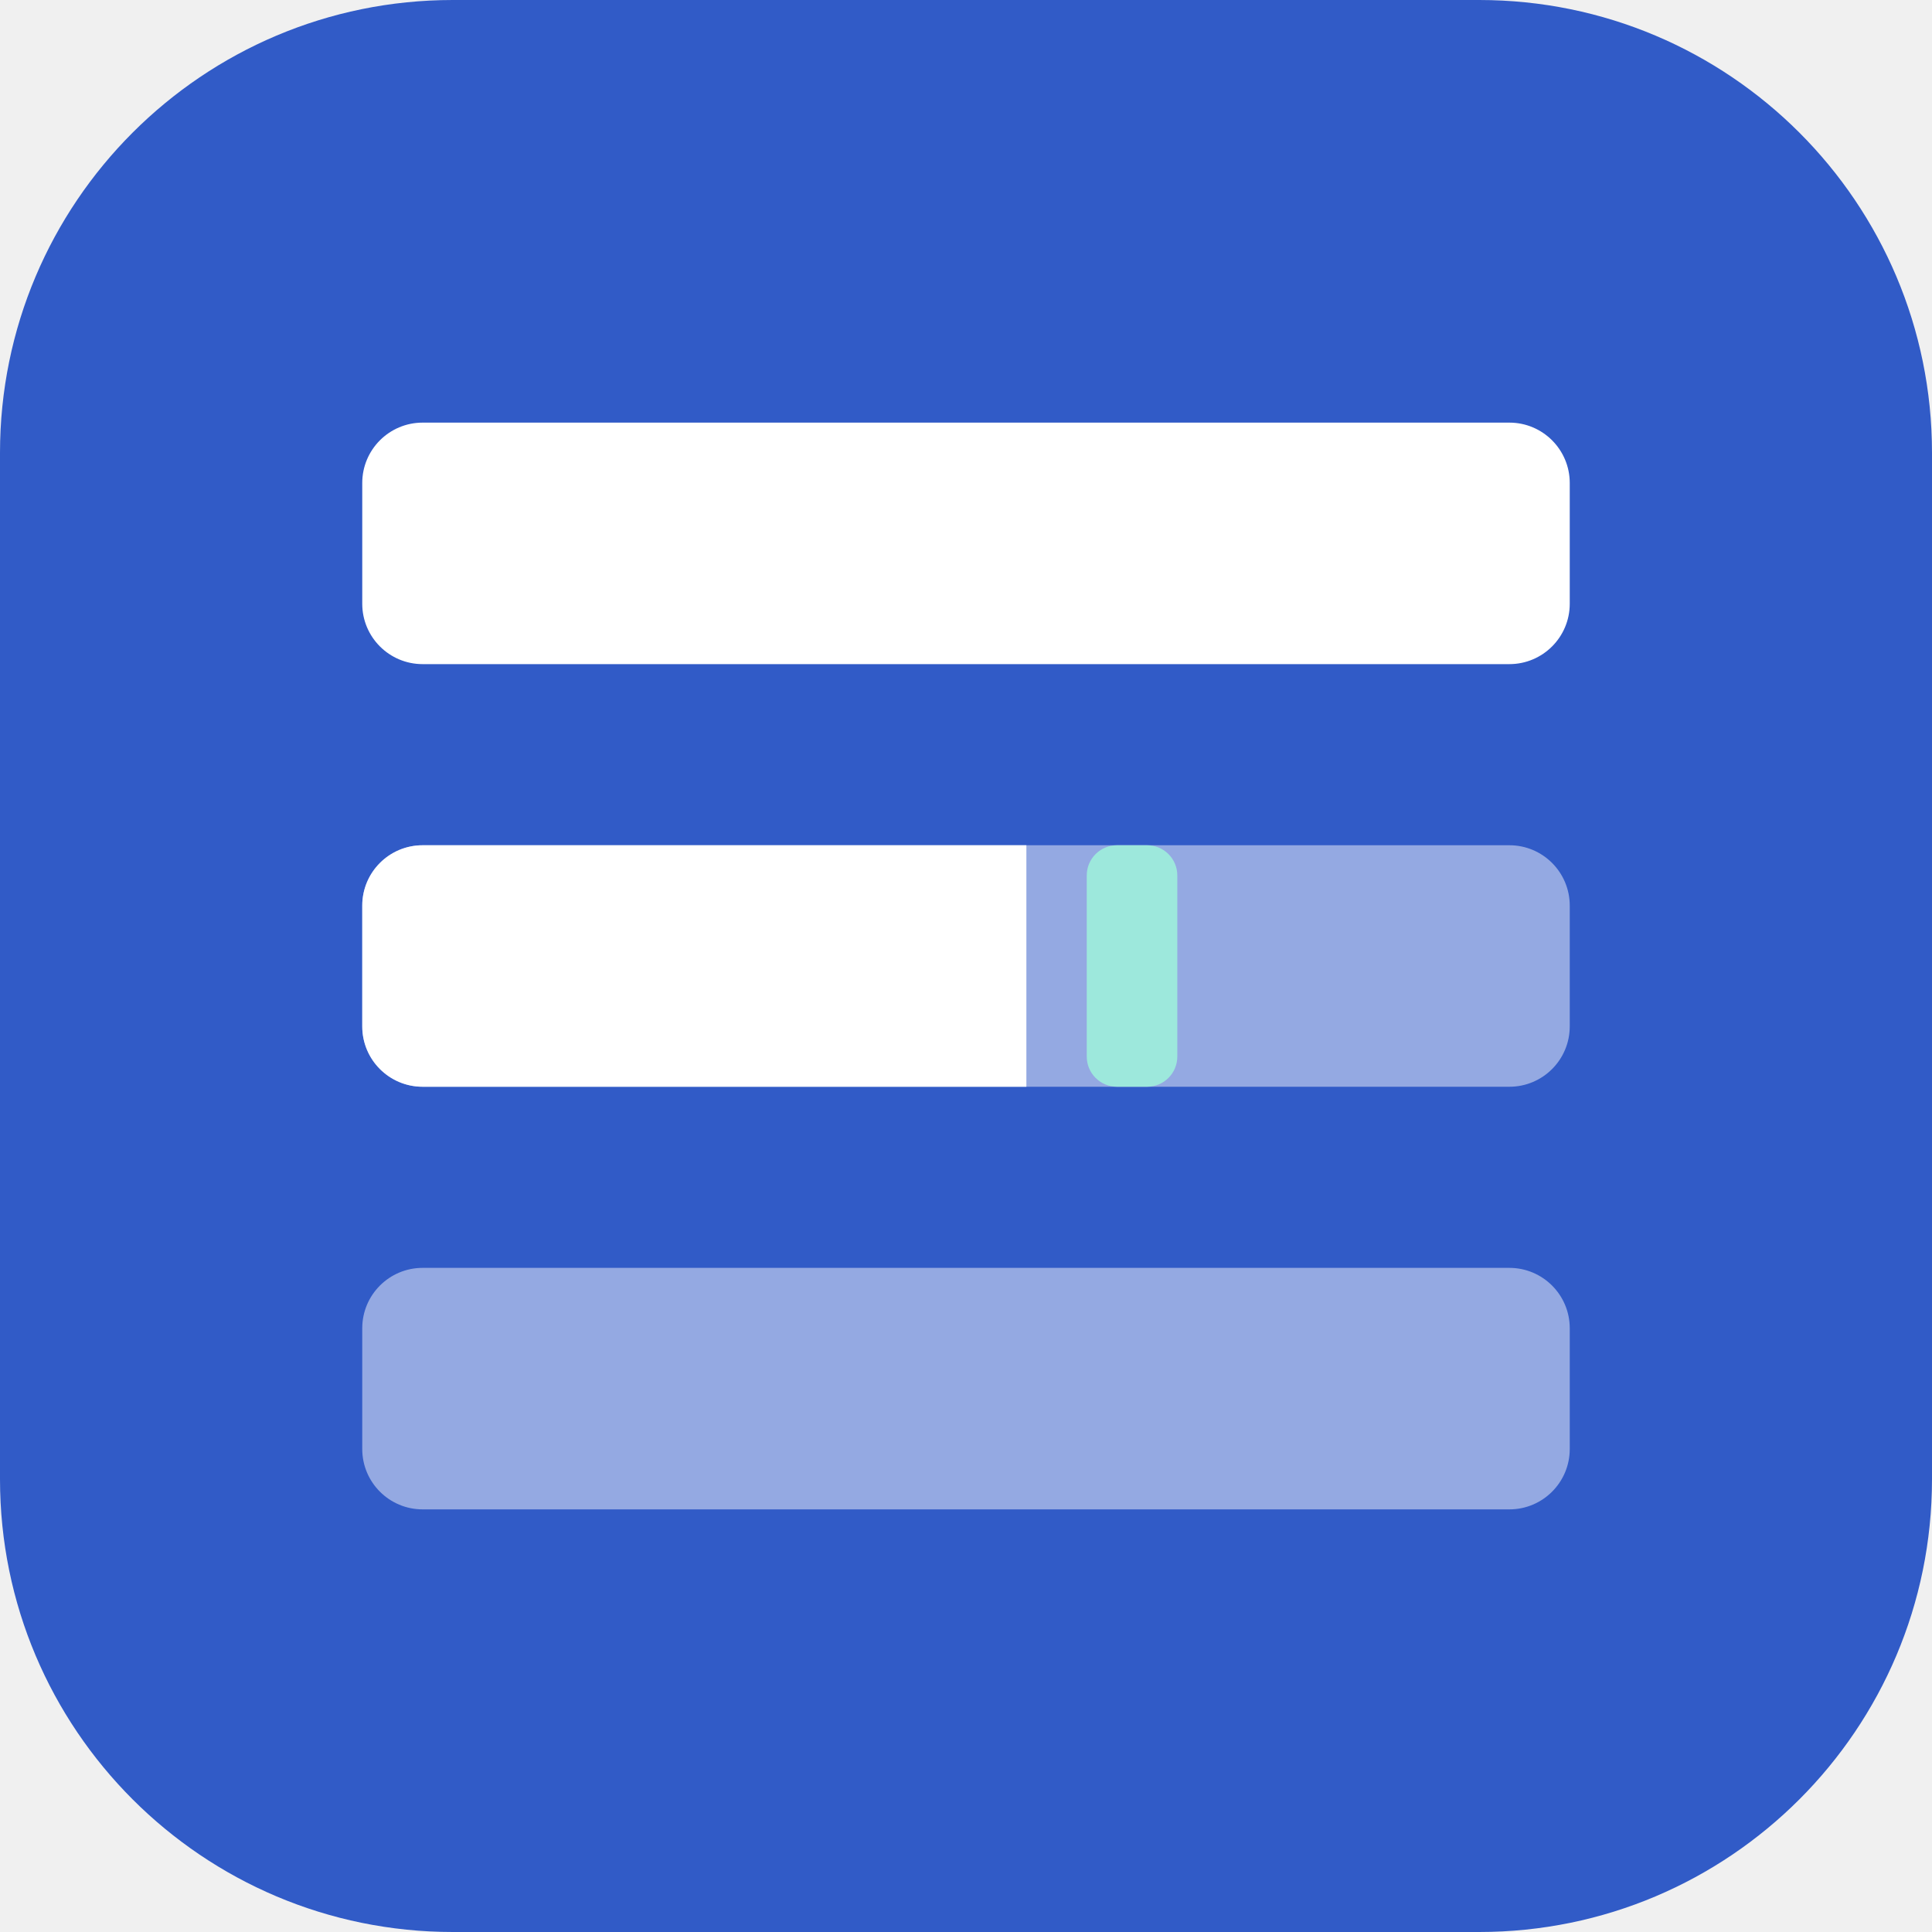
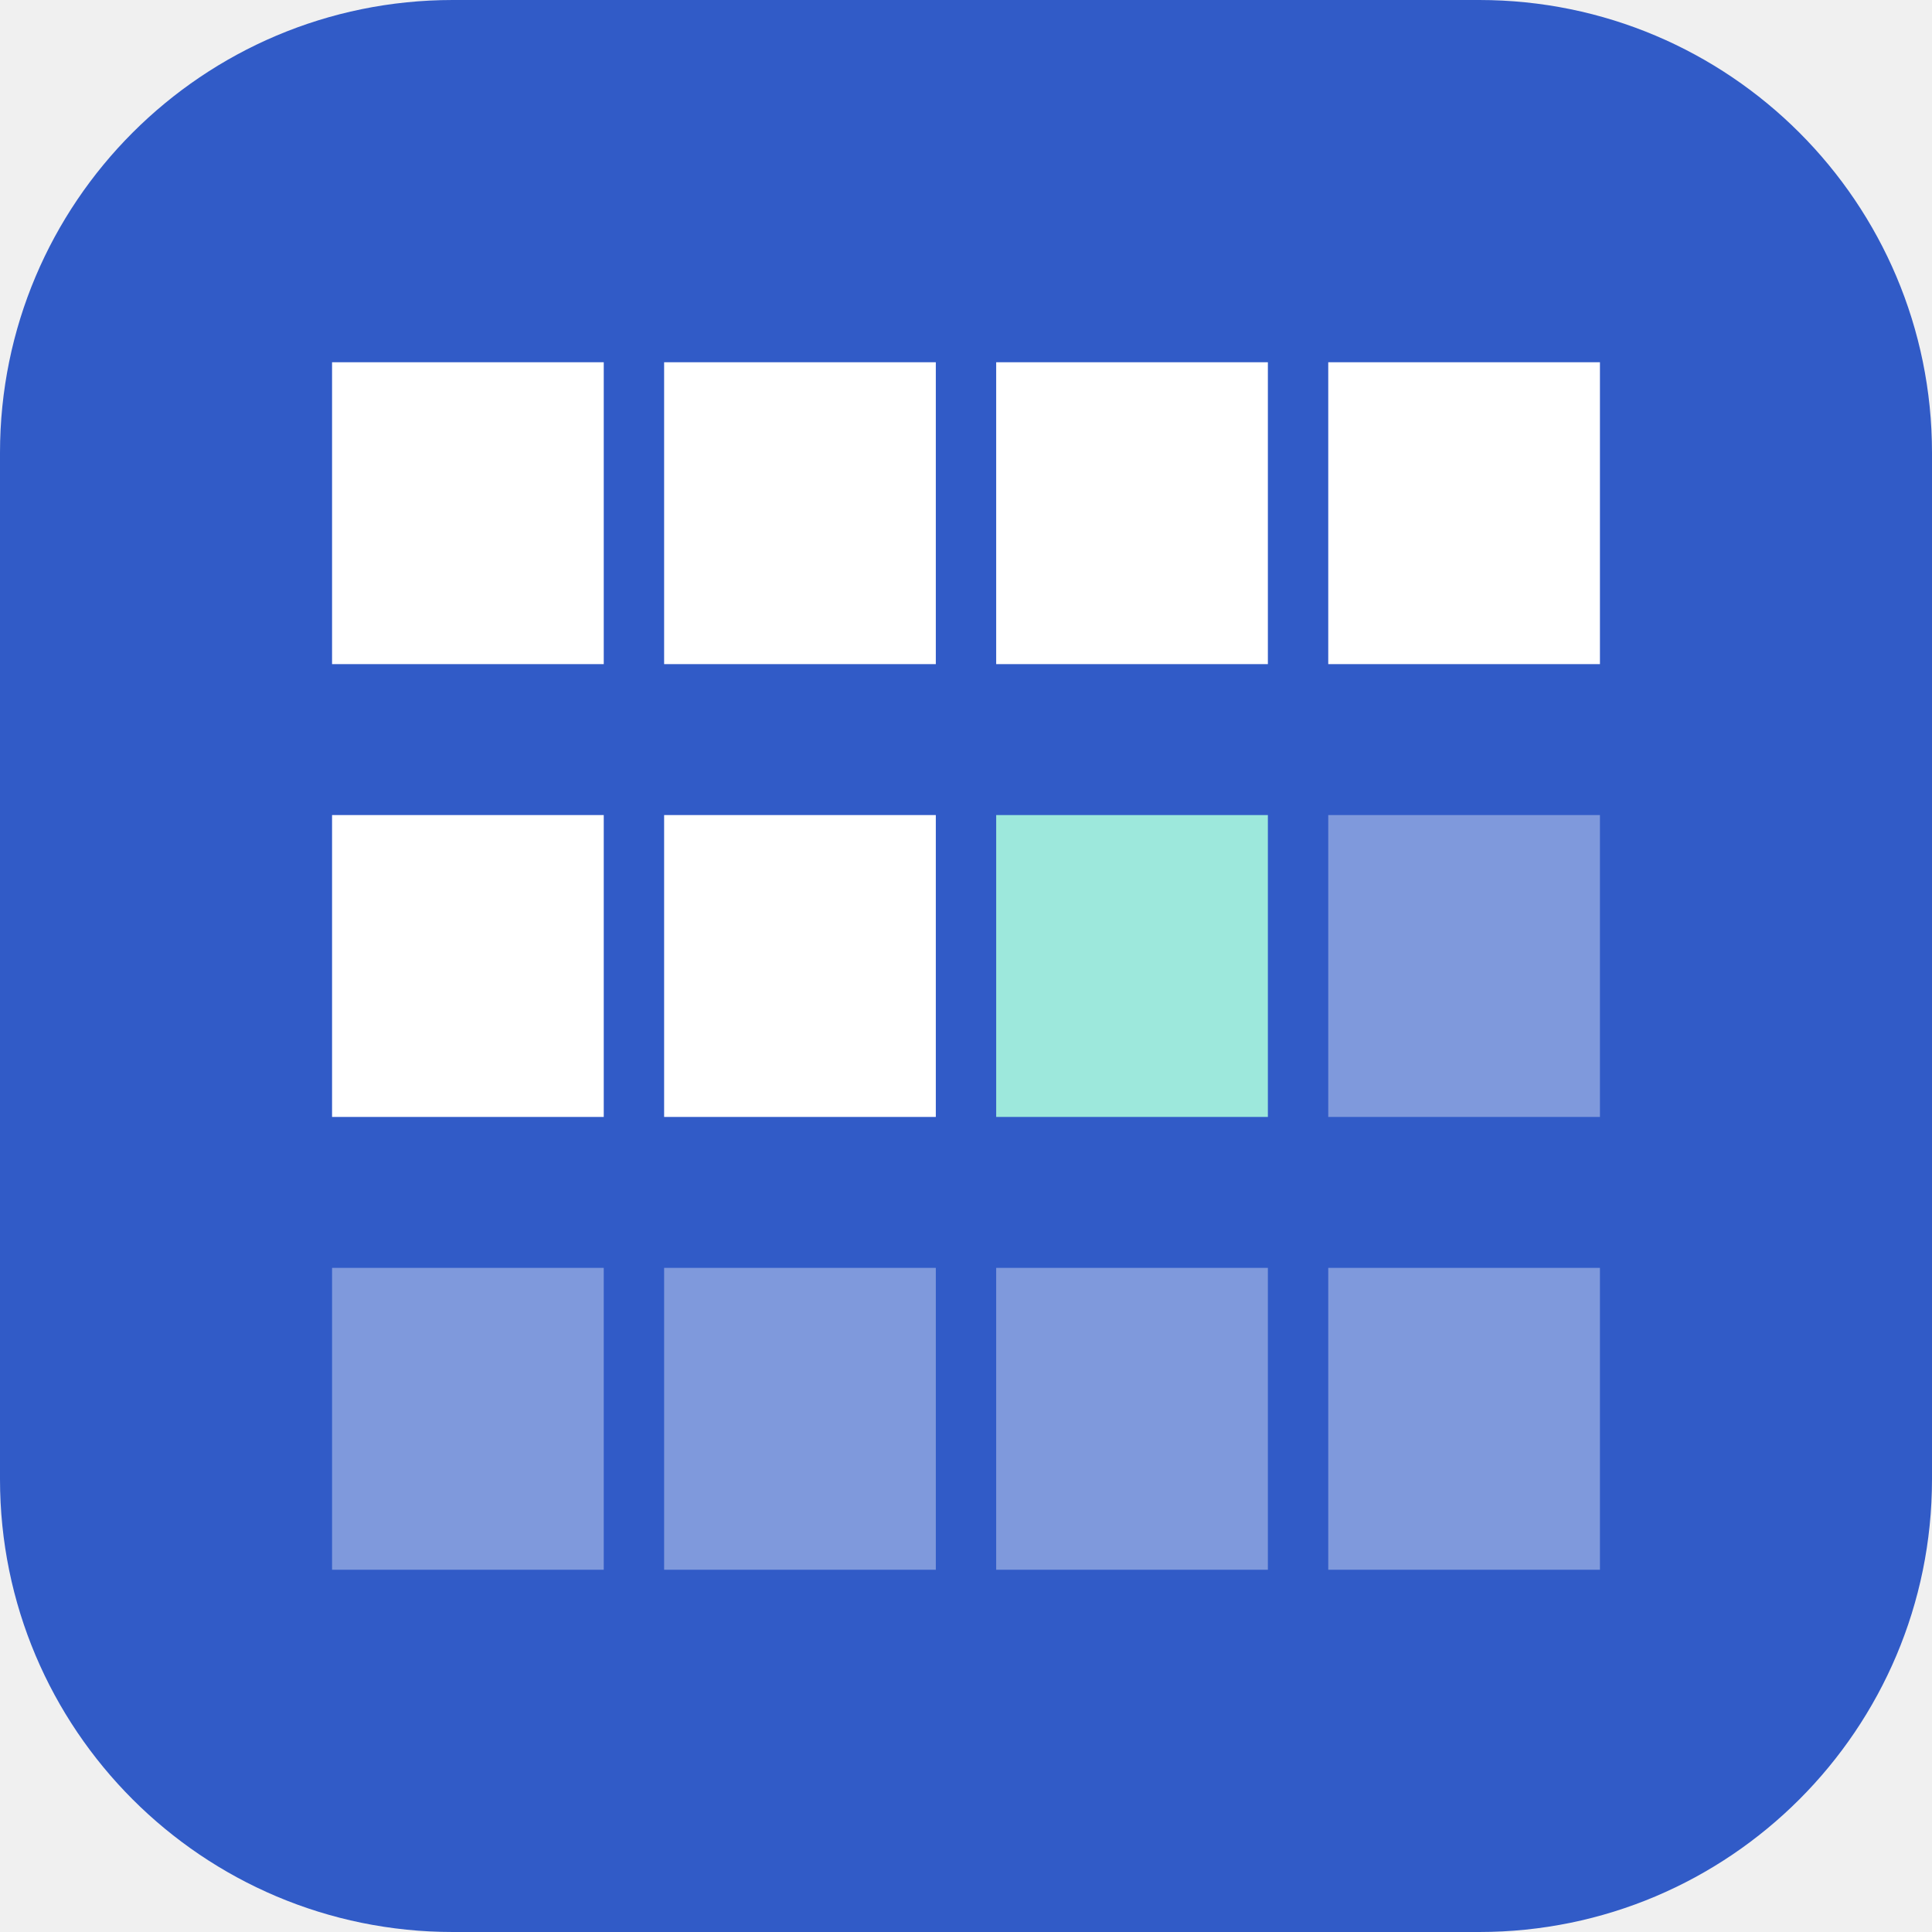
<svg xmlns="http://www.w3.org/2000/svg" viewBox="0 0 64 64">
  <rect width="64" height="64" rx="15" fill="#315bc7" />
-   <rect x="12" y="14" width="40" height="8" rx="2" fill="#fff" />
-   <rect x="12" y="28" width="40" height="8" rx="2" fill="#fff" fill-opacity=".48" />
-   <path d="M14 28h20v8H14a2 2 0 0 1-2-2v-4a2 2 0 0 1 2-2Z" fill="#fff" />
-   <rect x="36" y="28" width="3" height="8" rx="1" fill="#9de8dc" />
-   <rect x="12" y="42" width="40" height="8" rx="2" fill="#fff" fill-opacity=".48" />
+   <path fill="#fff" d="M11 12h9v10h-9zm11 0h9v10h-9zm11 0h9v10h-9zm11 0h9v10h-9z" />
+   <path fill="#fff" d="M11 27h9v10h-9zm11 0h9v10h-9z" />
+   <path fill="#9de8dc" d="M33 27h9v10h-9z" />
+   <path fill="#fff" fill-opacity=".38" d="M44 27h9v10h-9zM11 42h9v10h-9zm11 0h9v10h-9zm11 0h9v10h-9zm11 0h9v10h-9z" />
</svg>
